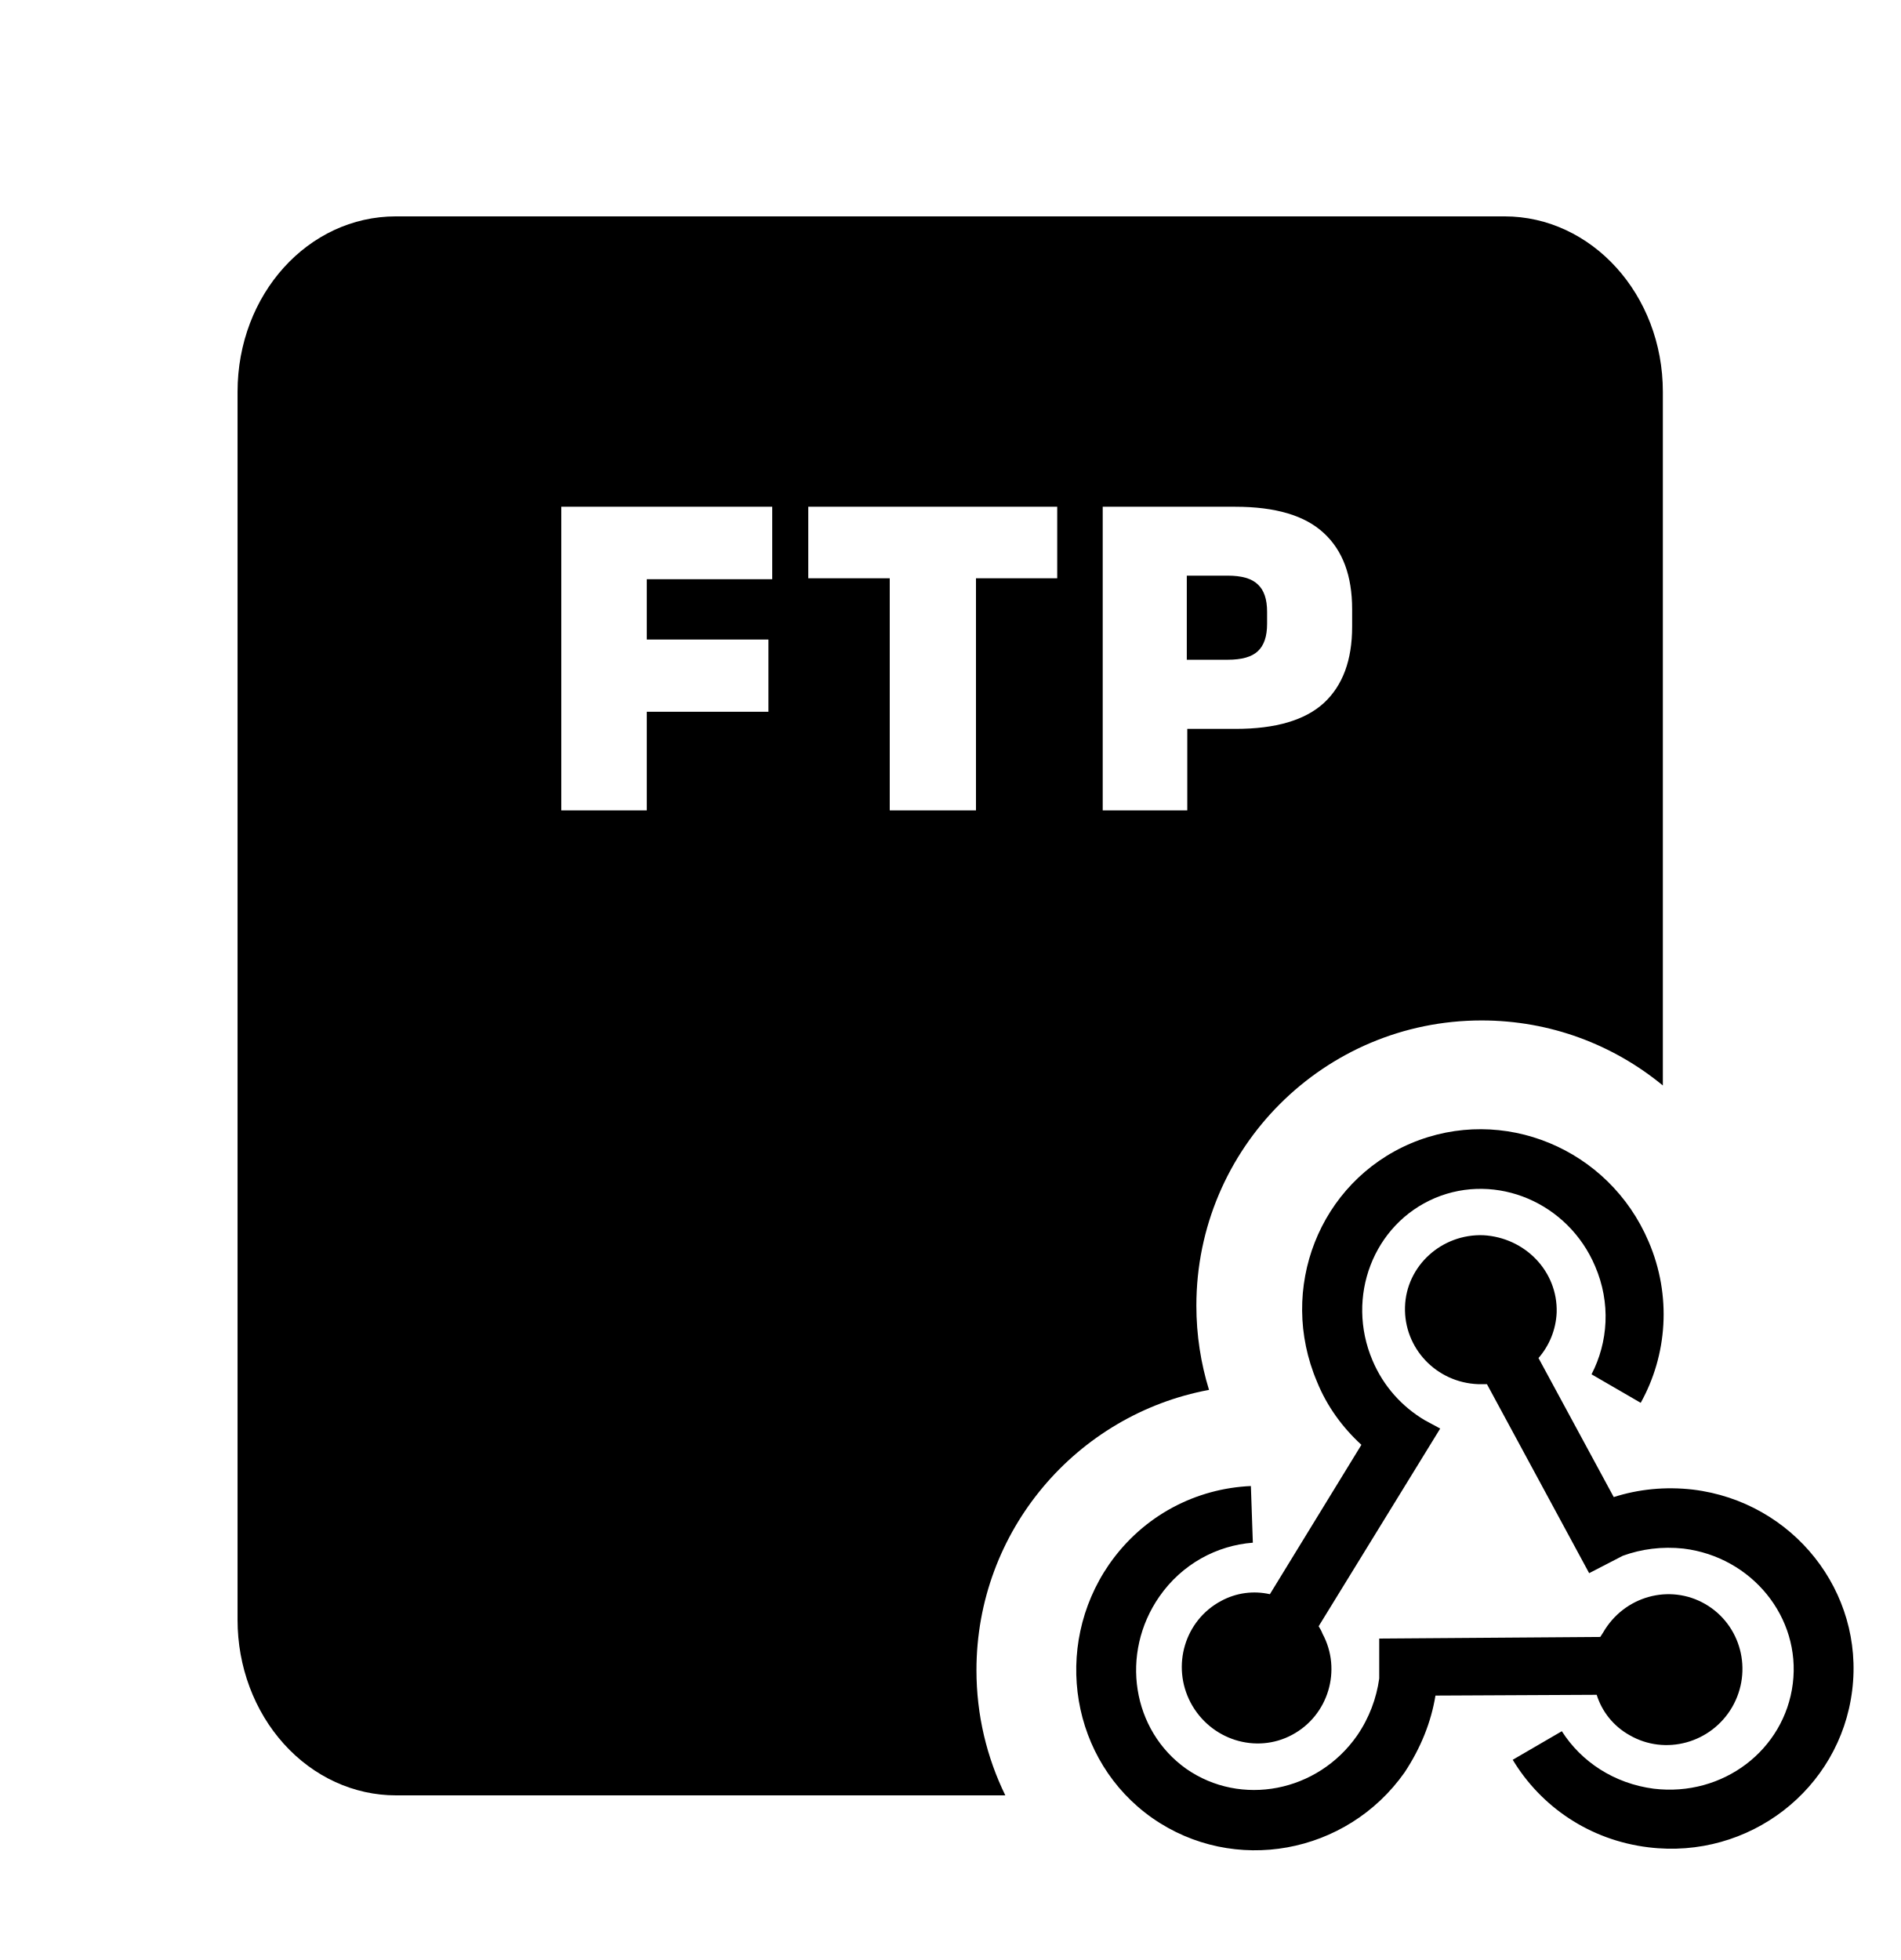
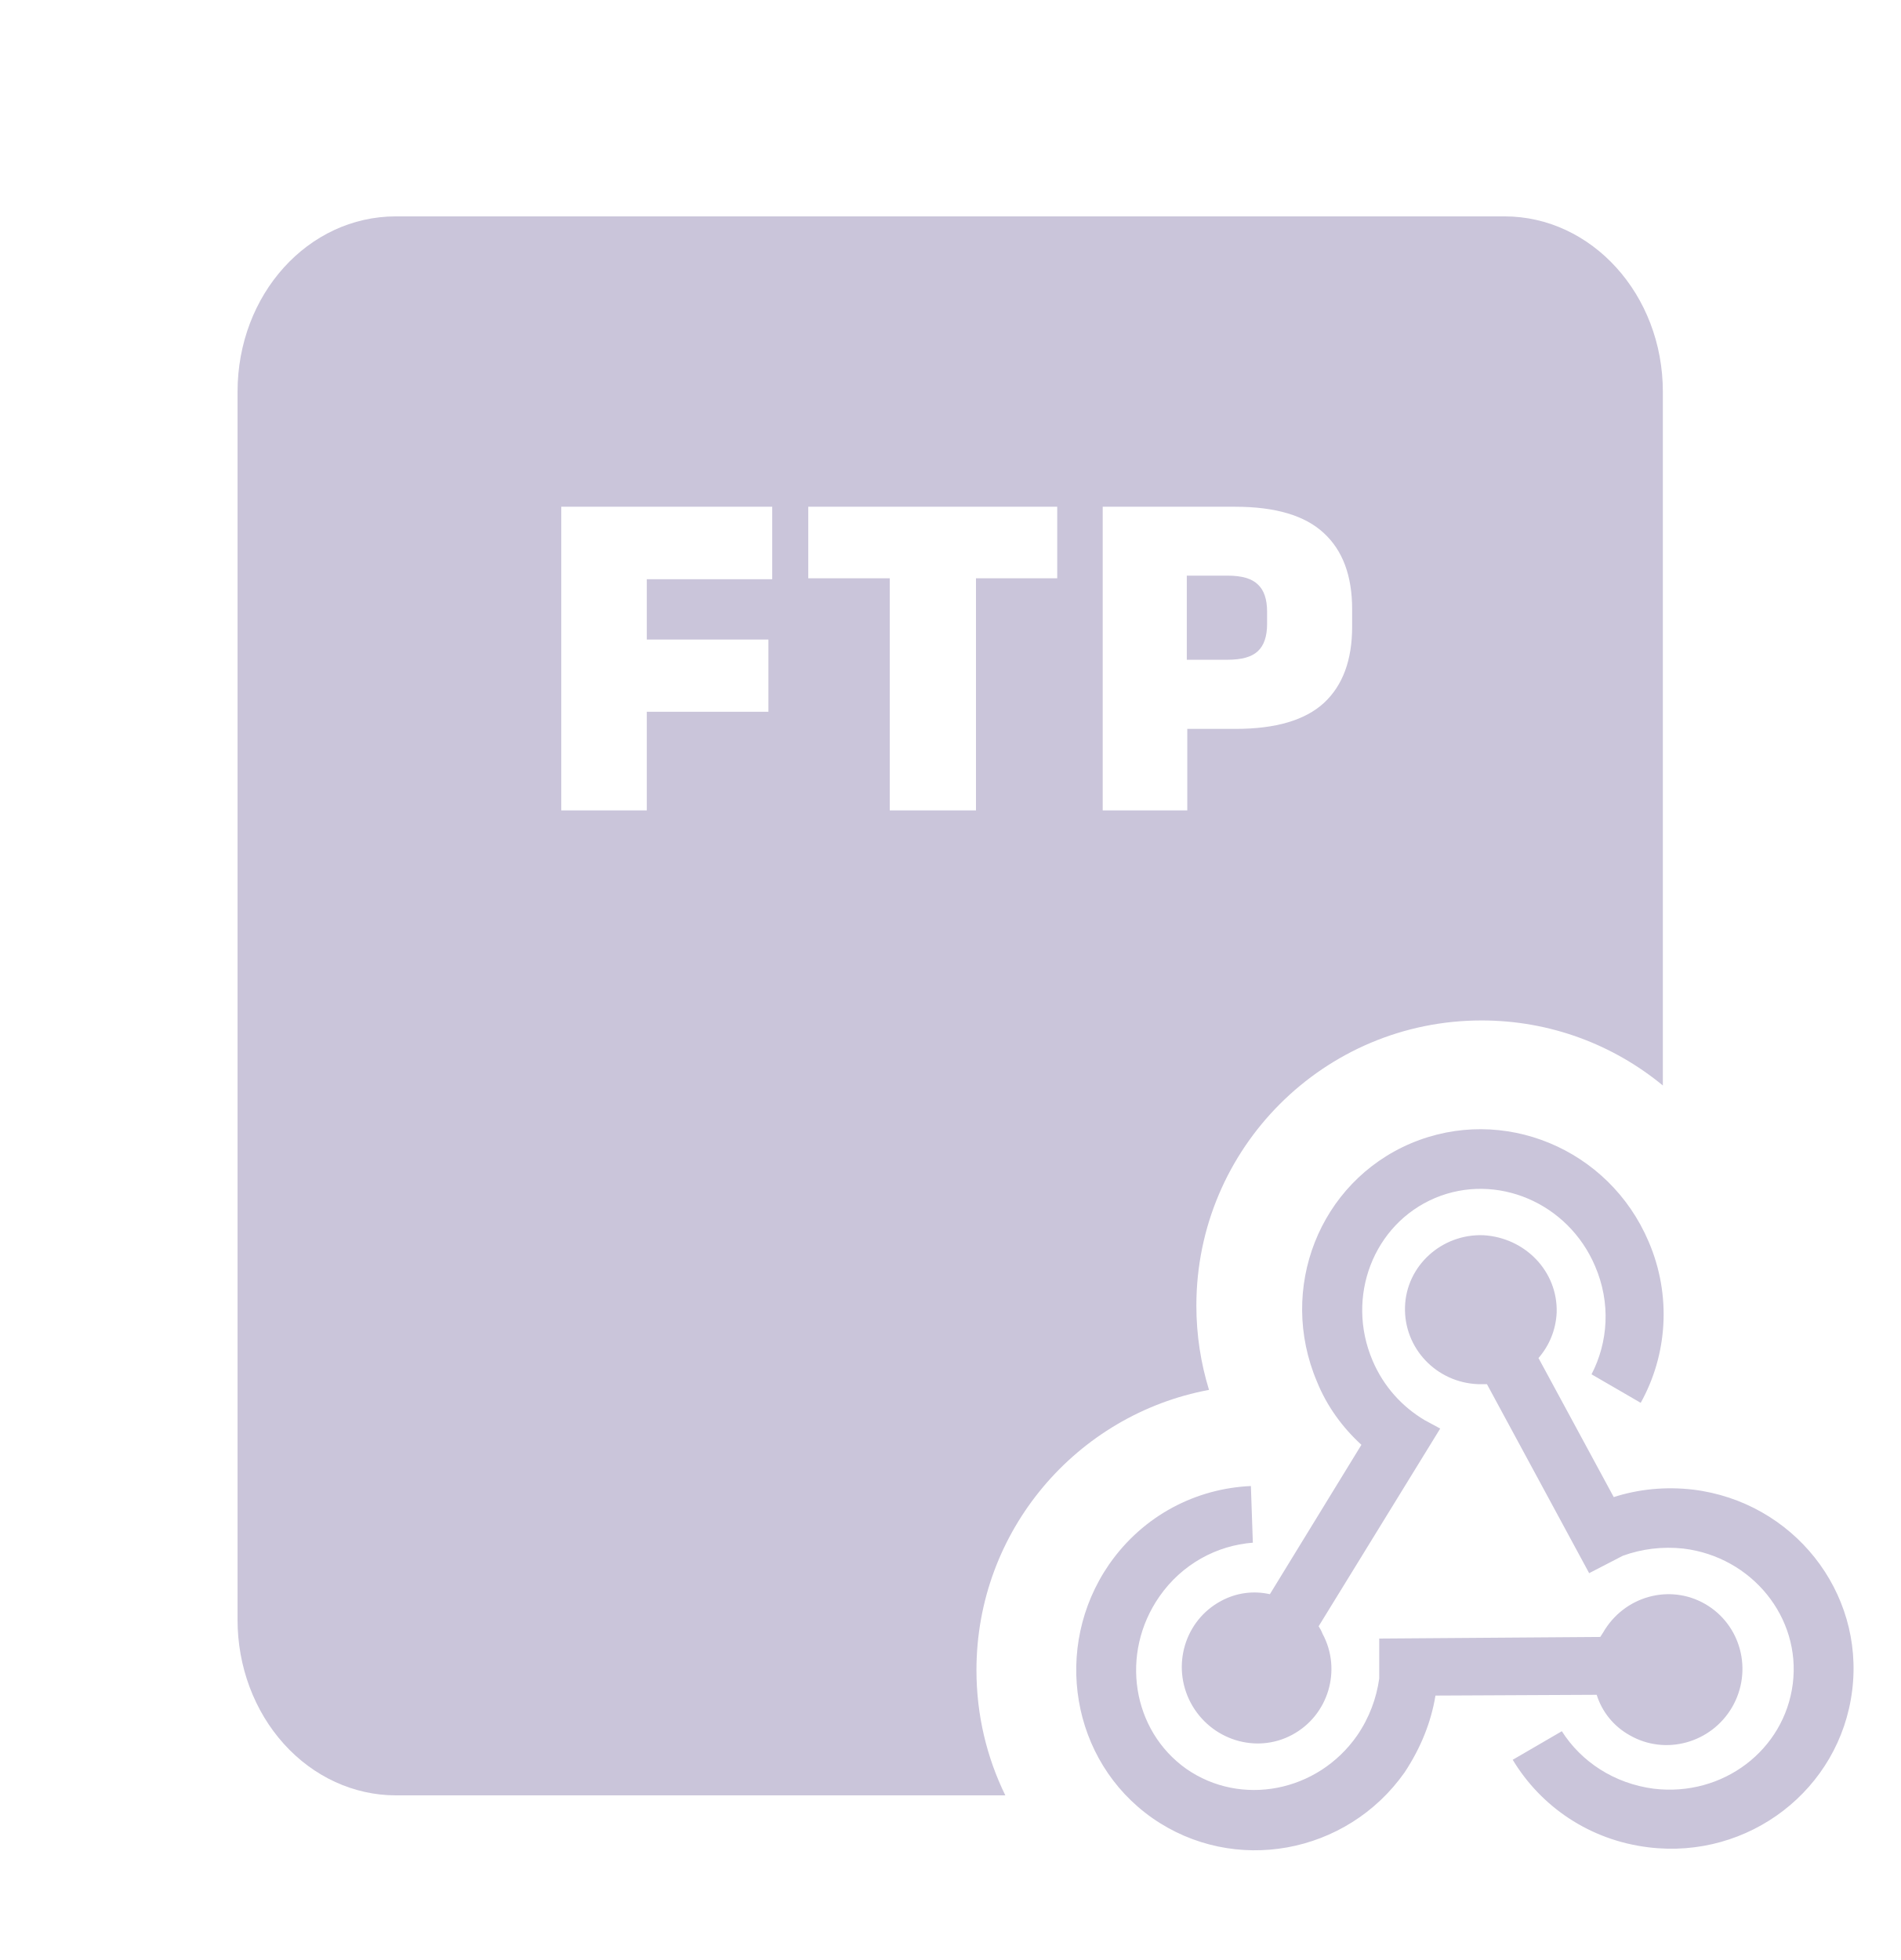
- <svg xmlns="http://www.w3.org/2000/svg" width="32" height="33" viewBox="0 0 32 33" fill="none">
-   <g id="FtpTriggers">
+ <svg xmlns="http://www.w3.org/2000/svg" viewBox="0 0 32 33" fill="none">
+   <g id="FtpTriggers" transform="matrix(1, 0, 0, 1, 0, 4.440892098500626e-16)">
    <g id="Vector">
-       <path d="M19.984 11.108H20.672C20.91 11.108 21.079 11.06 21.18 10.964C21.284 10.868 21.336 10.714 21.336 10.504V10.3C21.336 10.089 21.284 9.936 21.18 9.84C21.079 9.741 20.91 9.692 20.672 9.692H19.984V11.108Z" fill="currentColor" />
-       <path fill-rule="evenodd" clip-rule="evenodd" d="M25.333 3.643H6.667C5.187 3.643 4 4.958 4 6.597V27.274C4 28.058 4.281 28.809 4.781 29.363C5.281 29.917 5.959 30.228 6.667 30.228H16.928C16.617 29.592 16.442 28.877 16.442 28.121C16.442 25.772 18.129 23.817 20.358 23.401C20.22 22.953 20.145 22.477 20.145 21.983C20.145 19.331 22.296 17.181 24.948 17.181C26.107 17.181 27.17 17.592 28 18.276V6.597C28 4.958 26.8 3.643 25.333 3.643ZM9.451 13.644V8.532H13.003V9.752H10.891V10.768H12.939V11.984H10.891V13.644H9.451ZM14.982 13.644V9.736H13.61V8.532H17.802V9.736H16.434V13.644H14.982ZM19.992 12.272V13.644H18.568V8.532H20.8C21.477 8.532 21.975 8.68 22.292 8.976C22.61 9.269 22.768 9.696 22.768 10.256V10.552C22.768 11.114 22.61 11.542 22.292 11.836C21.975 12.126 21.48 12.272 20.808 12.272H19.992Z" fill="currentColor" />
-       <path d="M23.651 29.842C22.677 31.223 20.776 31.57 19.402 30.609C18.035 29.649 17.715 27.734 18.675 26.34C19.255 25.506 20.149 25.06 21.063 25.02L21.096 25.974C20.489 26.02 19.902 26.334 19.522 26.881C18.855 27.841 19.062 29.135 19.976 29.782C20.896 30.422 22.184 30.176 22.851 29.222C23.057 28.922 23.177 28.595 23.224 28.261V27.588L26.946 27.561L26.993 27.488C27.346 26.874 28.113 26.66 28.714 27.007C29.314 27.354 29.521 28.128 29.167 28.742C28.814 29.349 28.04 29.562 27.44 29.215C27.166 29.062 26.973 28.815 26.886 28.535L24.171 28.548C24.098 28.995 23.924 29.429 23.651 29.842ZM28.507 25.08C30.195 25.286 31.395 26.801 31.188 28.461C30.982 30.129 29.447 31.31 27.76 31.103C26.766 30.983 25.946 30.416 25.472 29.629L26.299 29.148C26.626 29.662 27.18 30.029 27.847 30.116C29.014 30.256 30.048 29.462 30.188 28.348C30.328 27.234 29.501 26.214 28.347 26.073C27.987 26.034 27.64 26.08 27.326 26.194L26.759 26.487L25.038 23.305H24.892C24.185 23.279 23.638 22.698 23.658 22.005C23.678 21.311 24.278 20.771 24.978 20.797C25.679 20.837 26.232 21.404 26.212 22.098C26.199 22.392 26.086 22.658 25.906 22.865L27.173 25.206C27.587 25.073 28.04 25.026 28.507 25.08ZM22.177 23.265C21.51 21.698 22.217 19.904 23.758 19.25C25.305 18.596 27.093 19.337 27.76 20.904C28.153 21.818 28.073 22.819 27.627 23.619L26.799 23.139C27.079 22.598 27.126 21.938 26.859 21.318C26.406 20.25 25.198 19.737 24.165 20.17C23.124 20.611 22.657 21.838 23.111 22.905C23.297 23.345 23.611 23.686 23.991 23.912L24.251 24.052L22.204 27.381C22.224 27.414 22.25 27.454 22.27 27.508C22.597 28.115 22.37 28.882 21.757 29.209C21.15 29.535 20.383 29.295 20.049 28.668C19.722 28.048 19.949 27.281 20.563 26.954C20.823 26.814 21.11 26.78 21.383 26.841L22.924 24.326C22.61 24.039 22.344 23.679 22.177 23.265Z" fill="currentColor" />
+       <path d="M19.984 11.108H20.672C20.91 11.108 21.079 11.06 21.18 10.964C21.284 10.868 21.336 10.714 21.336 10.504V10.3C21.336 10.089 21.284 9.936 21.18 9.84C21.079 9.741 20.91 9.692 20.672 9.692H19.984V11.108Z" style="fill: rgb(202, 197, 218);" />
+       <path fill-rule="evenodd" clip-rule="evenodd" d="M25.333 3.643H6.667C5.187 3.643 4 4.958 4 6.597V27.274C4 28.058 4.281 28.809 4.781 29.363C5.281 29.917 5.959 30.228 6.667 30.228H16.928C16.617 29.592 16.442 28.877 16.442 28.121C16.442 25.772 18.129 23.817 20.358 23.401C20.22 22.953 20.145 22.477 20.145 21.983C20.145 19.331 22.296 17.181 24.948 17.181C26.107 17.181 27.17 17.592 28 18.276V6.597C28 4.958 26.8 3.643 25.333 3.643ZM9.451 13.644V8.532H13.003V9.752H10.891V10.768H12.939V11.984H10.891V13.644H9.451ZM14.982 13.644V9.736H13.61V8.532H17.802V9.736H16.434V13.644H14.982ZM19.992 12.272V13.644H18.568V8.532H20.8C21.477 8.532 21.975 8.68 22.292 8.976C22.61 9.269 22.768 9.696 22.768 10.256V10.552C22.768 11.114 22.61 11.542 22.292 11.836C21.975 12.126 21.48 12.272 20.808 12.272H19.992Z" style="fill: rgb(202, 197, 218);" />
+       <path d="M23.651 29.842C22.677 31.223 20.776 31.57 19.402 30.609C18.035 29.649 17.715 27.734 18.675 26.34C19.255 25.506 20.149 25.06 21.063 25.02L21.096 25.974C20.489 26.02 19.902 26.334 19.522 26.881C18.855 27.841 19.062 29.135 19.976 29.782C20.896 30.422 22.184 30.176 22.851 29.222C23.057 28.922 23.177 28.595 23.224 28.261V27.588L26.946 27.561L26.993 27.488C27.346 26.874 28.113 26.66 28.714 27.007C29.314 27.354 29.521 28.128 29.167 28.742C28.814 29.349 28.04 29.562 27.44 29.215C27.166 29.062 26.973 28.815 26.886 28.535L24.171 28.548C24.098 28.995 23.924 29.429 23.651 29.842ZM28.507 25.08C30.195 25.286 31.395 26.801 31.188 28.461C30.982 30.129 29.447 31.31 27.76 31.103C26.766 30.983 25.946 30.416 25.472 29.629L26.299 29.148C26.626 29.662 27.18 30.029 27.847 30.116C29.014 30.256 30.048 29.462 30.188 28.348C30.328 27.234 29.501 26.214 28.347 26.073C27.987 26.034 27.64 26.08 27.326 26.194L26.759 26.487L25.038 23.305H24.892C24.185 23.279 23.638 22.698 23.658 22.005C23.678 21.311 24.278 20.771 24.978 20.797C25.679 20.837 26.232 21.404 26.212 22.098C26.199 22.392 26.086 22.658 25.906 22.865L27.173 25.206C27.587 25.073 28.04 25.026 28.507 25.08ZM22.177 23.265C21.51 21.698 22.217 19.904 23.758 19.25C25.305 18.596 27.093 19.337 27.76 20.904C28.153 21.818 28.073 22.819 27.627 23.619L26.799 23.139C27.079 22.598 27.126 21.938 26.859 21.318C26.406 20.25 25.198 19.737 24.165 20.17C23.124 20.611 22.657 21.838 23.111 22.905C23.297 23.345 23.611 23.686 23.991 23.912L24.251 24.052L22.204 27.381C22.224 27.414 22.25 27.454 22.27 27.508C22.597 28.115 22.37 28.882 21.757 29.209C21.15 29.535 20.383 29.295 20.049 28.668C19.722 28.048 19.949 27.281 20.563 26.954C20.823 26.814 21.11 26.78 21.383 26.841L22.924 24.326C22.61 24.039 22.344 23.679 22.177 23.265Z" style="fill: rgb(202, 197, 218);" />
    </g>
  </g>
</svg>
